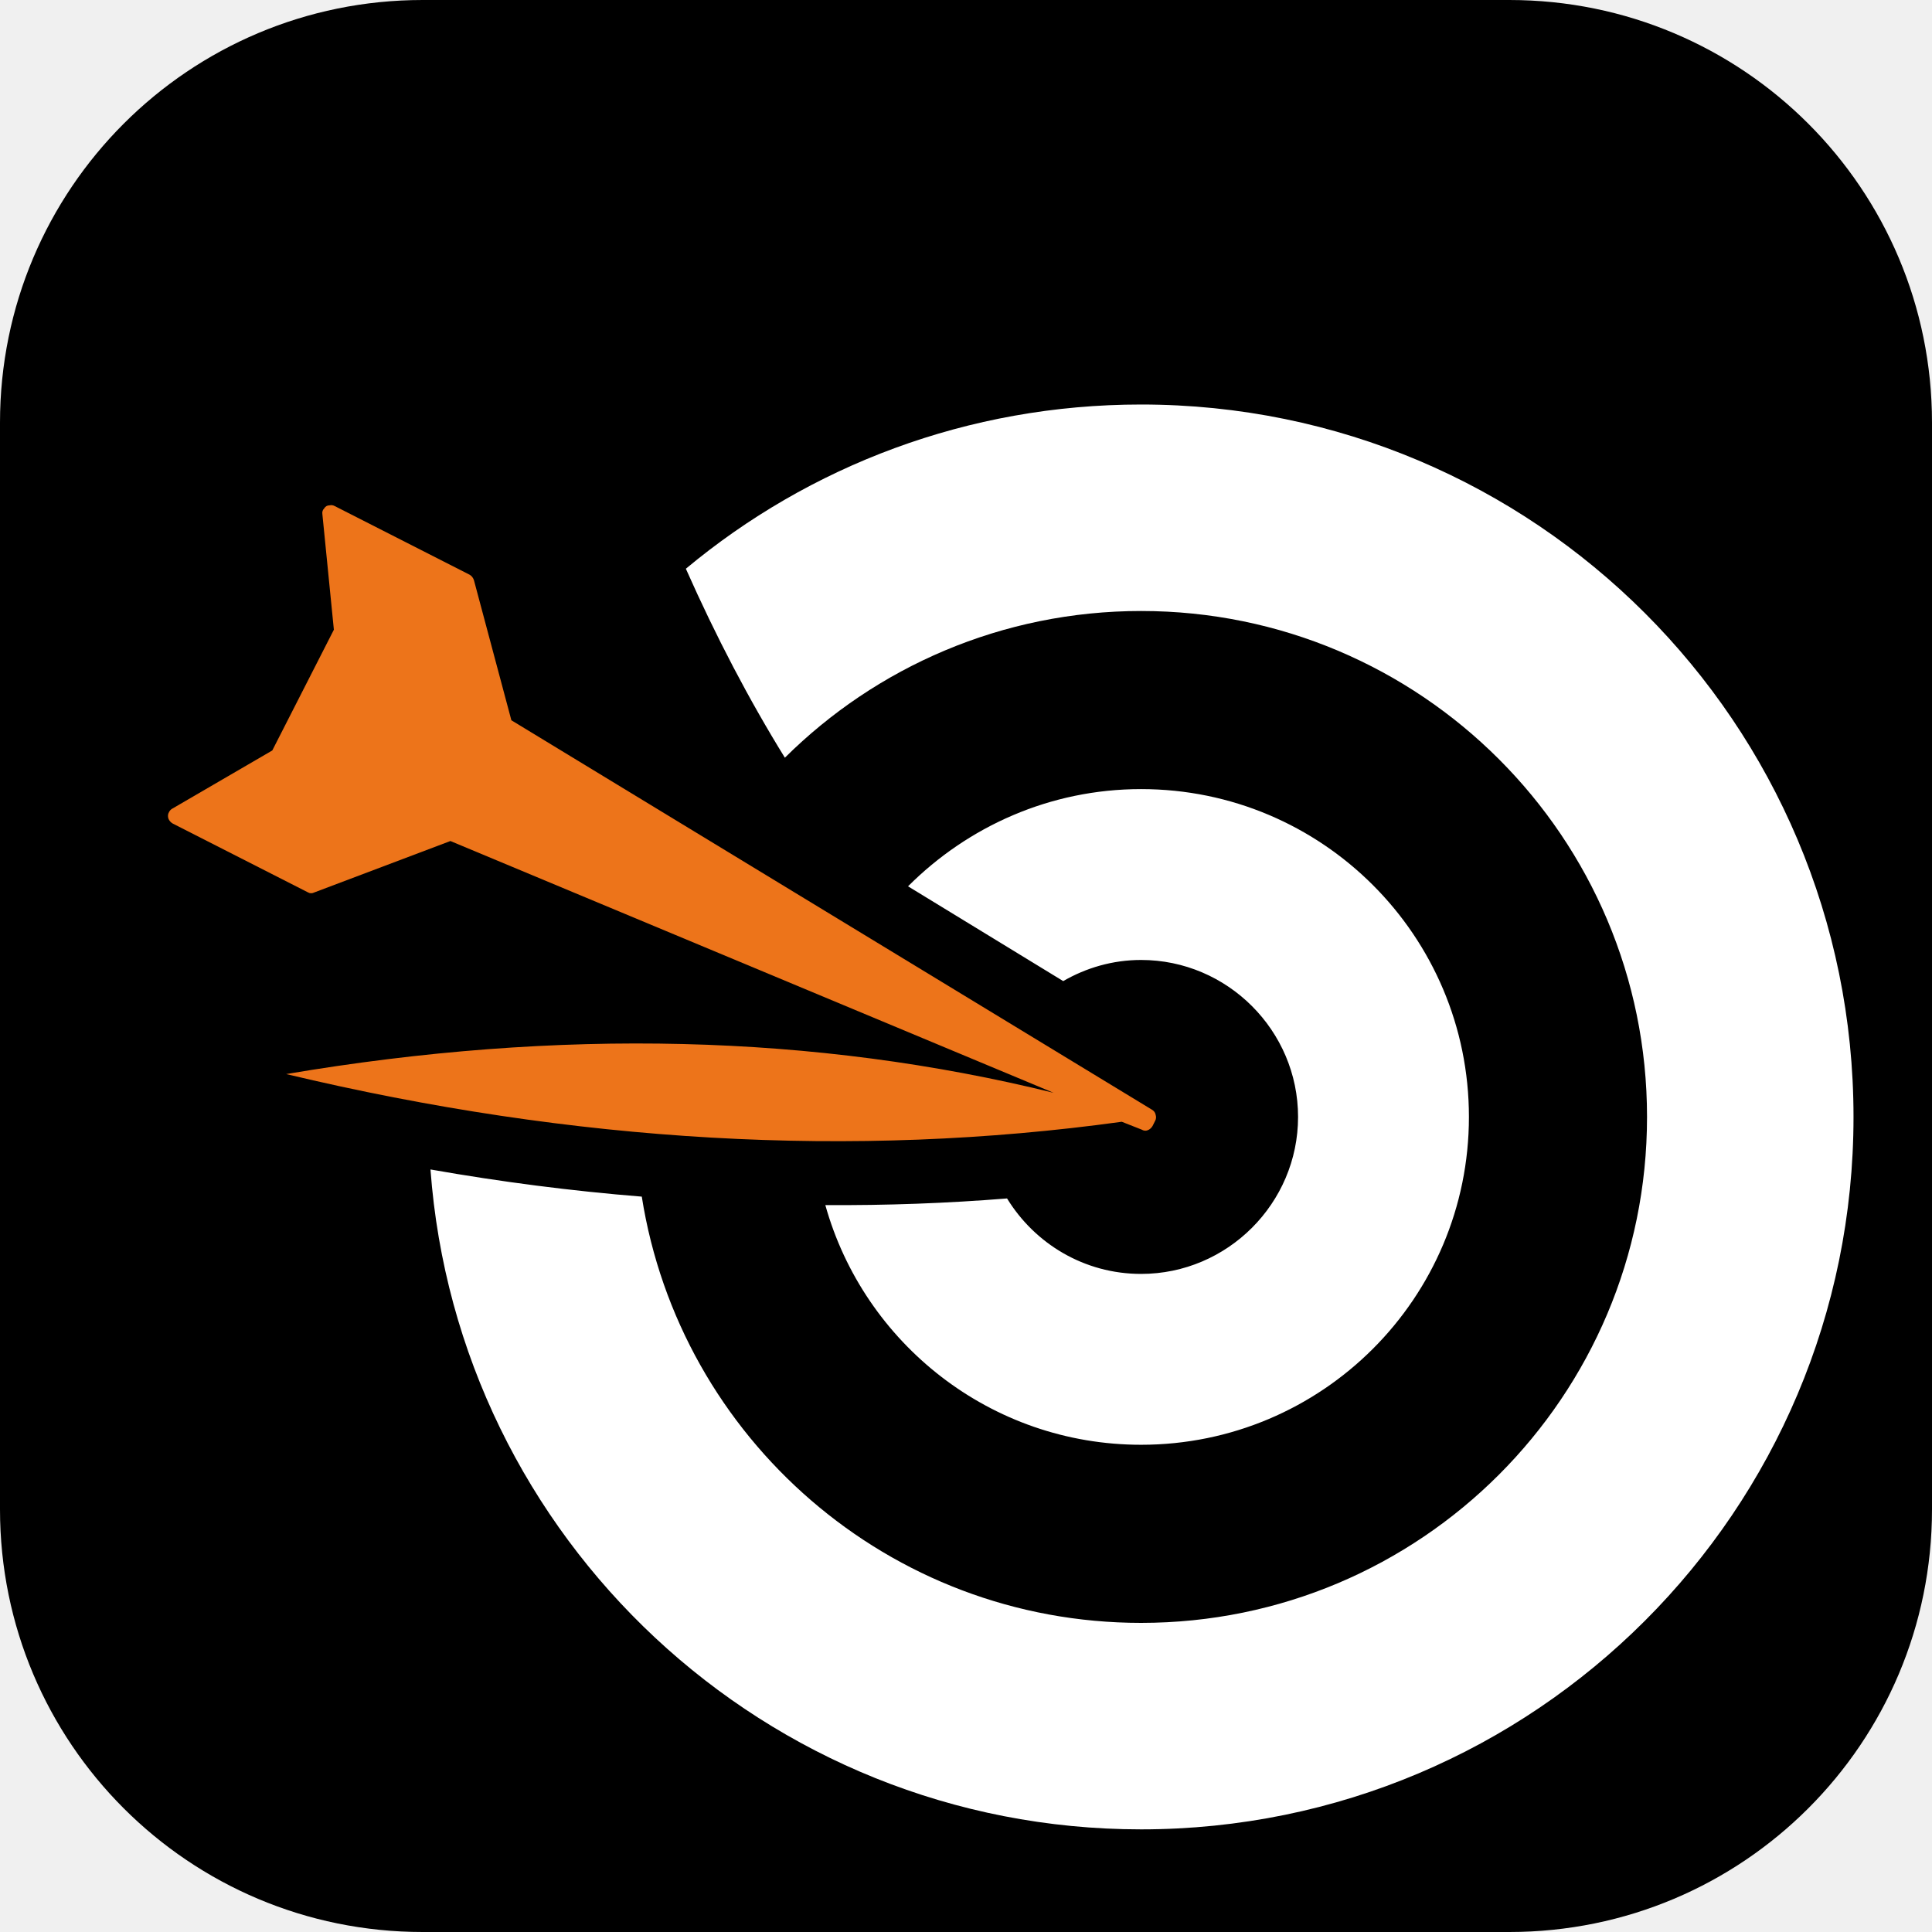
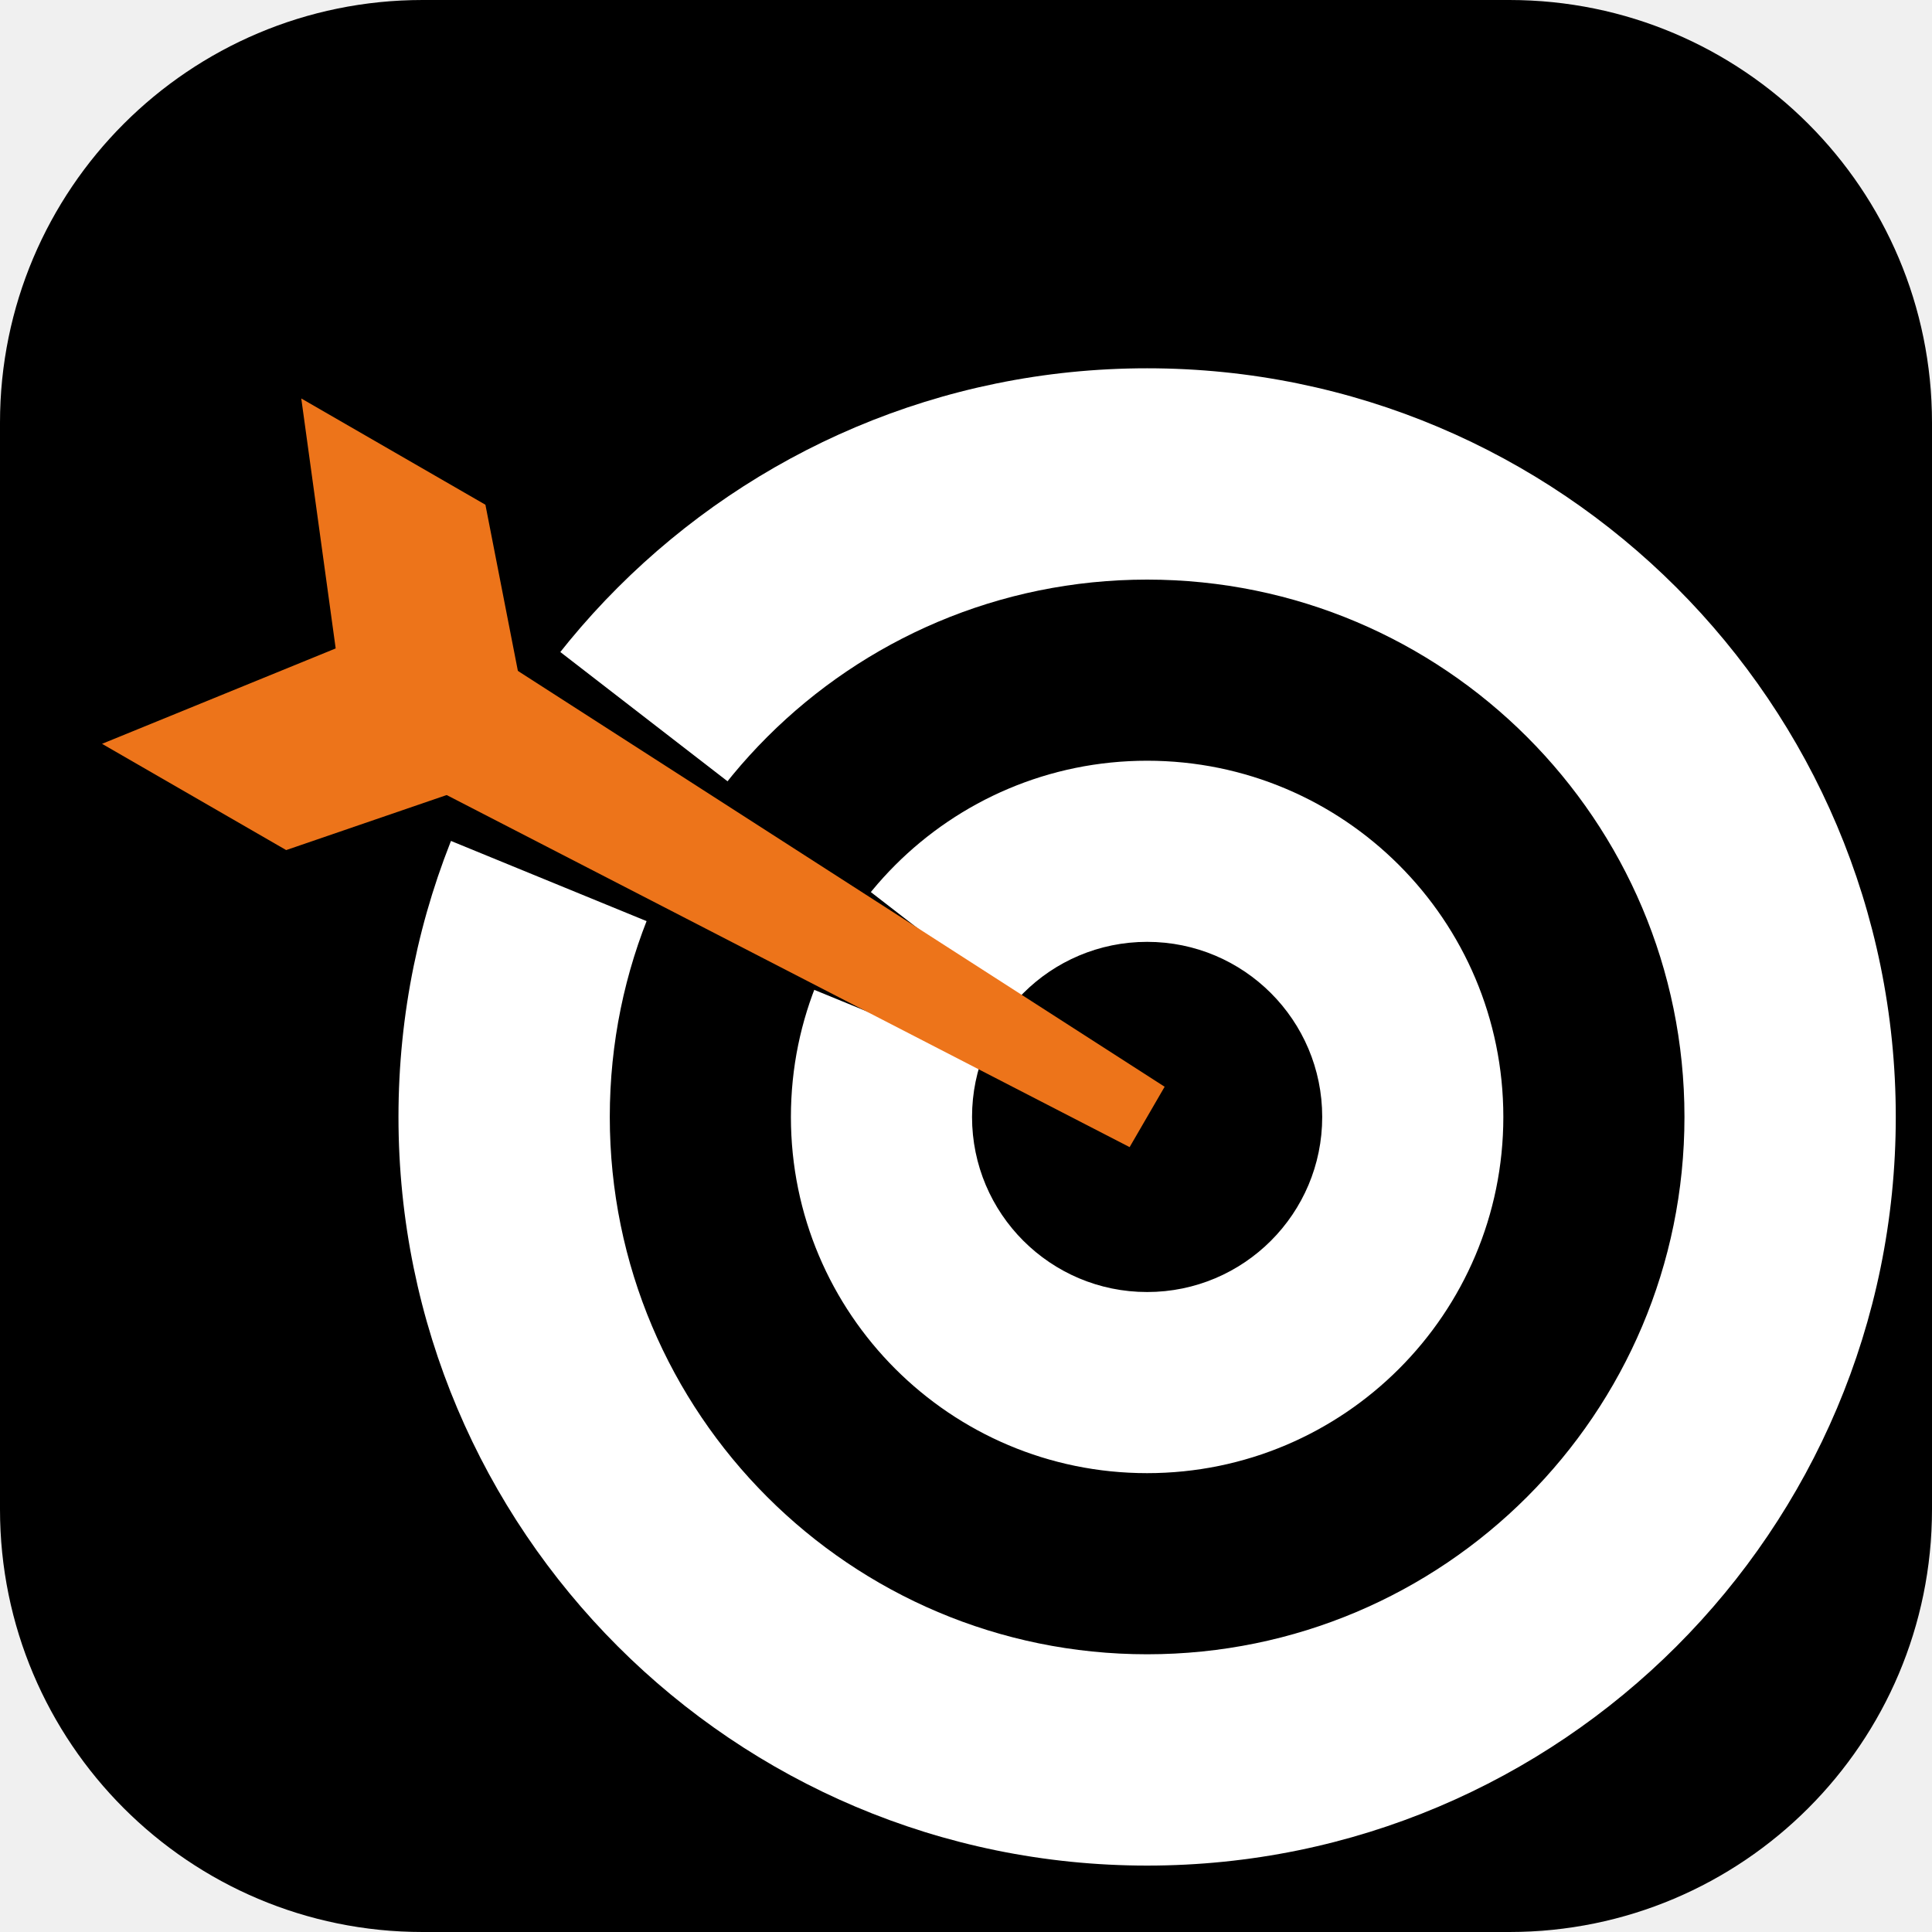
<svg xmlns="http://www.w3.org/2000/svg" viewBox="0 0 32 32" width="32" height="32" role="img" aria-label="Finesse Marketing">
-   <path fill="#000000" d="M7 0H25C28.87 0 32 3.13 32 7V25C32 28.87 28.87 32 25 32H7C3.13 32 0 28.87 0 25V7C0 3.13 3.13 0 7 0Z" />
-   <path fill="#FFFFFF" d="M30.7 18.5C30.7 25.02 25.42 30.3 18.9 30.3C12.68 30.3 7.58 25.48 7.13 19.37Q8.89 19.68 10.63 19.82C11.26 23.82 14.72 26.88 18.9 26.88C23.53 26.88 27.28 23.13 27.28 18.5C27.28 13.87 23.53 10.12 18.9 10.12C16.6 10.12 14.51 11.05 13 12.55Q12.11 11.11 11.36 9.42C13.4 7.72 16.03 6.7 18.9 6.7C25.42 6.7 30.7 11.98 30.7 18.5ZM24.33 18.5C24.33 21.5 21.9 23.93 18.9 23.93C16.41 23.93 14.31 22.25 13.67 19.96Q15.19 19.97 16.68 19.85C17.14 20.6 17.96 21.1 18.9 21.1C20.33 21.1 21.5 19.93 21.5 18.5C21.5 17.07 20.33 15.9 18.9 15.9C18.43 15.9 17.99 16.03 17.61 16.25L15.04 14.68C16.03 13.69 17.39 13.07 18.9 13.07C21.9 13.07 24.33 15.5 24.33 18.5Z" />
-   <path fill="#ED741A" d="M2.86 13.39 4.51 12.43 5.53 10.43 5.34 8.52Q5.33 8.46 5.37 8.42Q5.4 8.37 5.46 8.37Q5.5 8.36 5.54 8.38L7.78 9.52Q7.83 9.55 7.85 9.61L8.47 11.93L19.08 18.38Q19.13 18.41 19.14 18.46Q19.16 18.52 19.13 18.57L19.09 18.65Q19.06 18.7 19.01 18.72Q18.96 18.74 18.91 18.71L18.58 18.58Q11.91 19.5 4.74 17.79Q11.53 16.64 17.45 18.1L7.46 13.93L5.21 14.78Q5.15 14.81 5.1 14.78L2.86 13.64Q2.81 13.61 2.79 13.56Q2.77 13.5 2.8 13.45Q2.82 13.41 2.86 13.39Z" />
+   <path fill="#000000" d="M7 0H25A7 7 0 0 1 32 7V25A7 7 0 0 1 25 32H7A7 7 0 0 1 0 25V7A7 7 0 0 1 7 0Z" />
+   <path fill="#FFFFFF" fill-rule="evenodd" d="M31.4 18.5A12.4 12.4 0 1 0 6.6 18.5A12.4 12.4 0 1 0 31.4 18.5ZM27.9 18.5A8.9 8.9 0 1 0 10.1 18.5A8.9 8.9 0 1 0 27.9 18.5ZM24.9 18.5A5.9 5.9 0 1 0 13.1 18.5A5.9 5.9 0 1 0 24.9 18.5ZM21.9 18.5A2.9 2.9 0 1 0 16.1 18.5A2.9 2.9 0 1 0 21.9 18.5Z" />
+   <path fill="#000000" d="M4.74 12.81 19.94 19.04 6.94 8.99Z" />
+   <path fill="#ED741A" d="M5.19 12.03 18.71 19 19.29 18 6.49 9.77Z" />
+   <path fill="#ED741A" d="M8.88 12.66 4.74 14.08 1.69 12.32 5.56 10.74 4.99 6.6 8.04 8.36Z" />
</svg>
